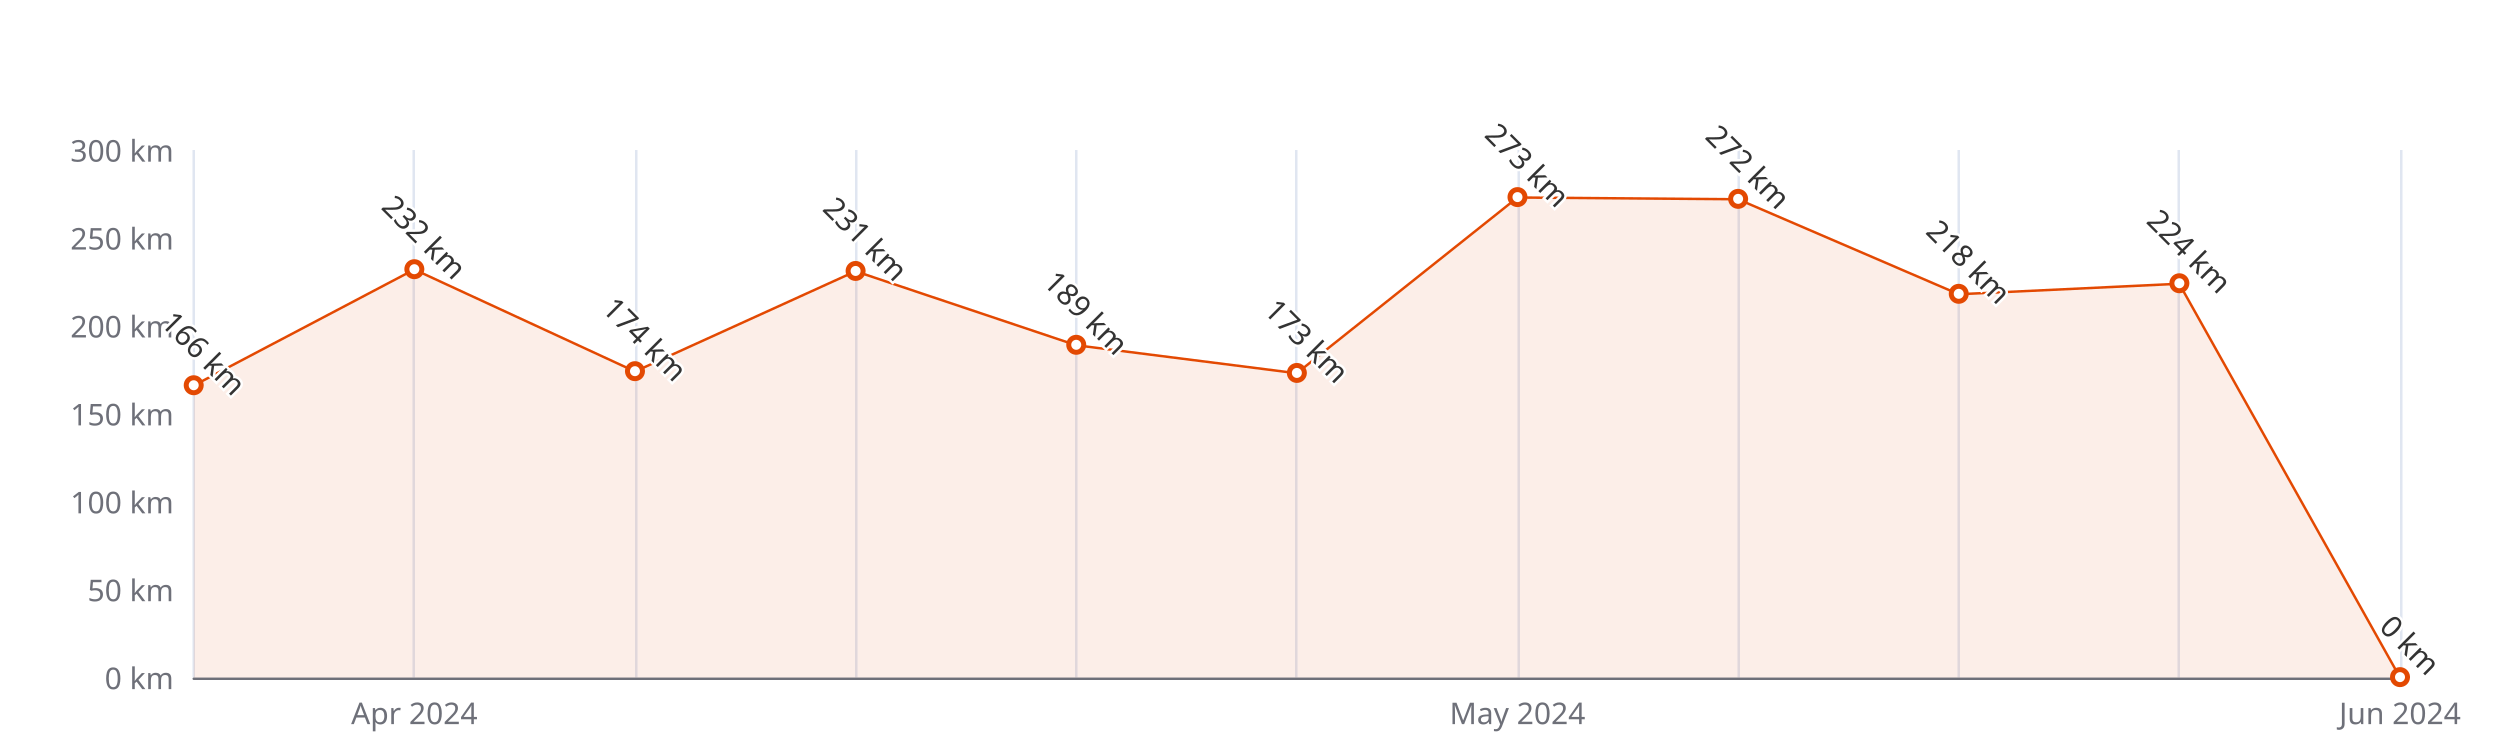
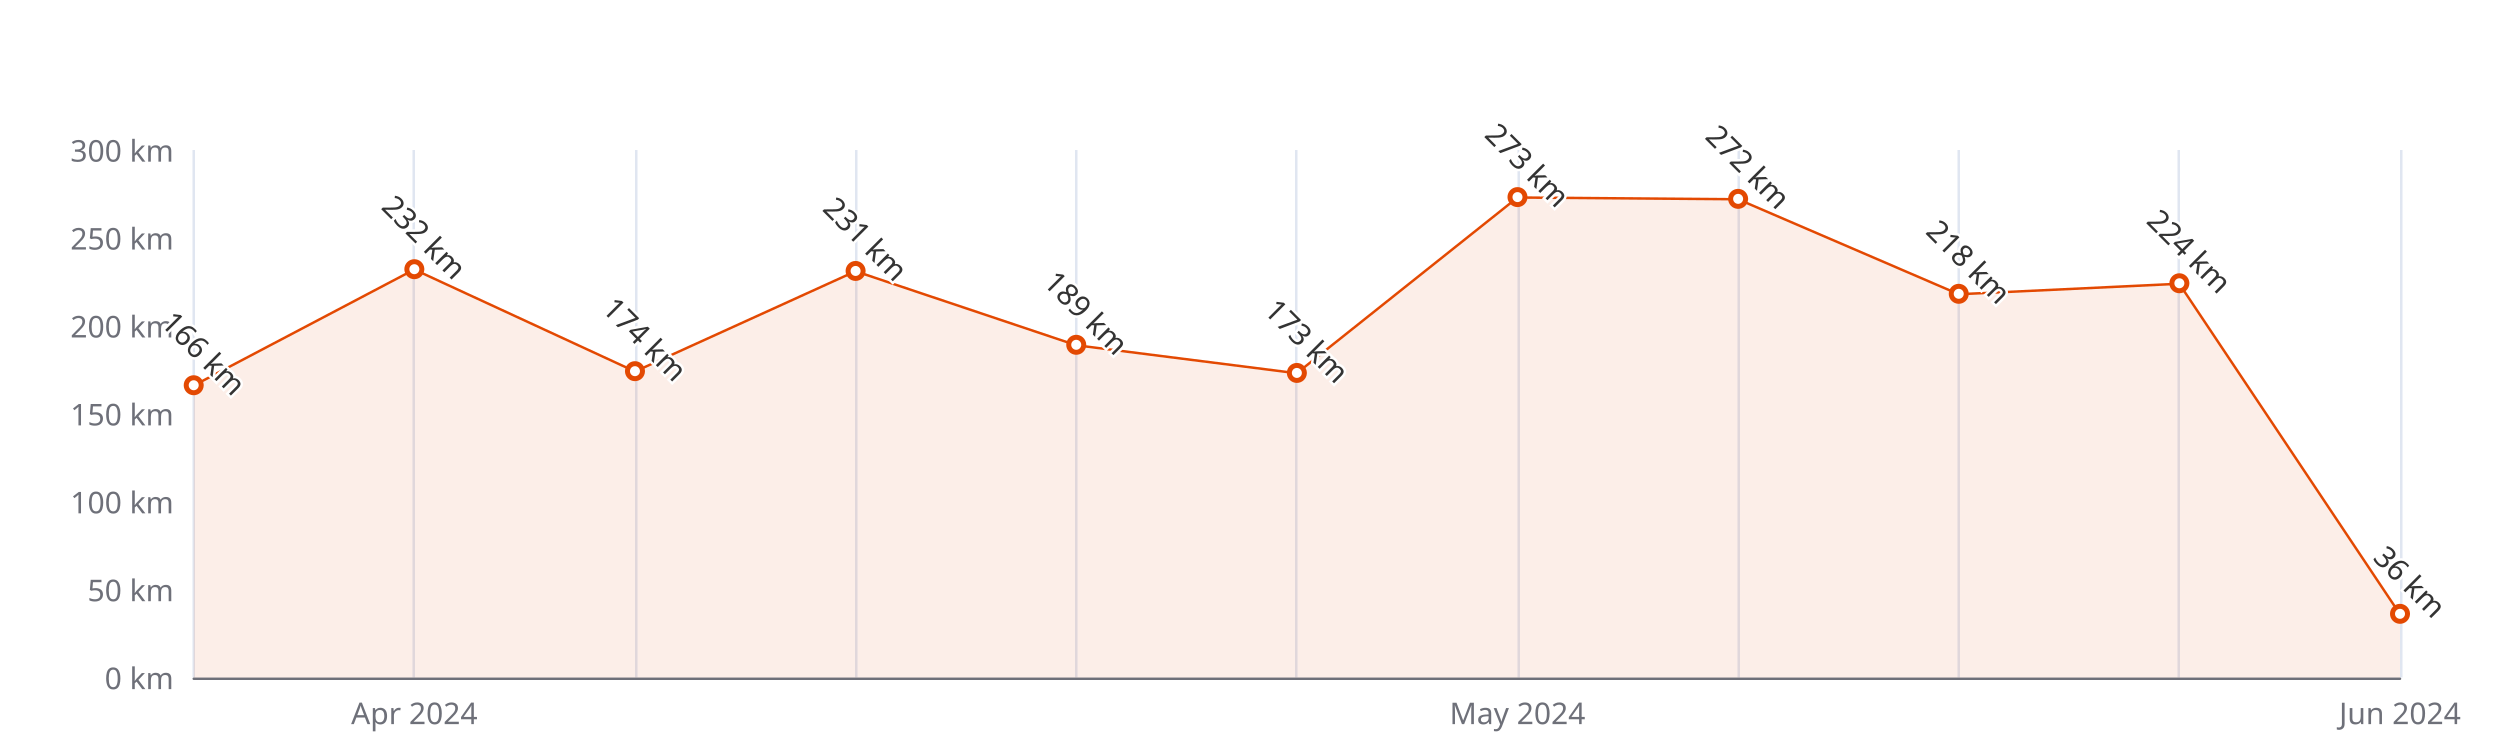
<svg xmlns="http://www.w3.org/2000/svg" width="1000" height="300" version="1.1" baseProfile="full" viewBox="0 0 1000 300">
  <rect width="1000" height="300" x="0" y="0" id="0" fill="#ffffff" />
  <path d="M77.5 60L77.5 271" fill="none" stroke="#E0E6F1" />
  <path d="M165.5 60L165.5 271" fill="none" stroke="#E0E6F1" />
  <path d="M254.5 60L254.5 271" fill="none" stroke="#E0E6F1" />
  <path d="M342.5 60L342.5 271" fill="none" stroke="#E0E6F1" />
  <path d="M430.5 60L430.5 271" fill="none" stroke="#E0E6F1" />
  <path d="M518.5 60L518.5 271" fill="none" stroke="#E0E6F1" />
  <path d="M607.5 60L607.5 271" fill="none" stroke="#E0E6F1" />
  <path d="M695.5 60L695.5 271" fill="none" stroke="#E0E6F1" />
  <path d="M783.5 60L783.5 271" fill="none" stroke="#E0E6F1" />
  <path d="M871.5 60L871.5 271" fill="none" stroke="#E0E6F1" />
  <path d="M960.5 60L960.5 271" fill="none" stroke="#E0E6F1" />
  <path d="M77.5 271.5L960 271.5" fill="none" stroke="#6E7079" stroke-linecap="round" />
  <text dominant-baseline="central" text-anchor="end" style="font-size:12px;font-family:sans-serif;" xml:space="preserve" transform="translate(69.48 271)" fill="#6E7079">0 km</text>
  <text dominant-baseline="central" text-anchor="end" style="font-size:12px;font-family:sans-serif;" xml:space="preserve" transform="translate(69.48 235.8333)" fill="#6E7079">50 km</text>
  <text dominant-baseline="central" text-anchor="end" style="font-size:12px;font-family:sans-serif;" xml:space="preserve" transform="translate(69.48 200.6667)" fill="#6E7079">100 km</text>
  <text dominant-baseline="central" text-anchor="end" style="font-size:12px;font-family:sans-serif;" xml:space="preserve" transform="translate(69.48 165.5)" fill="#6E7079">150 km</text>
  <text dominant-baseline="central" text-anchor="end" style="font-size:12px;font-family:sans-serif;" xml:space="preserve" transform="translate(69.48 130.3333)" fill="#6E7079">200 km</text>
  <text dominant-baseline="central" text-anchor="end" style="font-size:12px;font-family:sans-serif;" xml:space="preserve" transform="translate(69.48 95.1667)" fill="#6E7079">250 km</text>
  <text dominant-baseline="central" text-anchor="end" style="font-size:12px;font-family:sans-serif;" xml:space="preserve" transform="translate(69.48 60)" fill="#6E7079">300 km</text>
  <text dominant-baseline="central" text-anchor="middle" style="font-size:12px;font-family:sans-serif;" xml:space="preserve" y="6" transform="translate(165.732 279)" fill="#6E7079">Apr 2024</text>
  <text dominant-baseline="central" text-anchor="middle" style="font-size:12px;font-family:sans-serif;" xml:space="preserve" y="6" transform="translate(606.992 279)" fill="#6E7079">May 2024</text>
  <text dominant-baseline="central" text-anchor="middle" style="font-size:12px;font-family:sans-serif;" xml:space="preserve" y="6" transform="translate(960 279)" fill="#6E7079">Jun 2024</text>
  <g clip-path="url(#zr5-c0)">
-     <path d="M77.5 154.2L165.7 107.8L254 148.6L342.2 108.5L430.5 138.1L518.7 149.3L607 79L695.2 79.7L783.5 117.7L871.7 113.5L960 271L871.7 271L783.5 271L695.2 271L607 271L518.7 271L430.5 271L342.2 271L254 271L165.7 271L77.5 271Z" fill="rgb(227,73,2)" fill-opacity="0.09" />
-     <path d="M77.5 154.2L165.7 107.8L254 148.6L342.2 108.5L430.5 138.1L518.7 149.3L607 79L695.2 79.7L783.5 117.7L871.7 113.5L960 271" fill="none" stroke="#E34902" stroke-linejoin="bevel" />
+     <path d="M77.5 154.2L165.7 107.8L254 148.6L342.2 108.5L430.5 138.1L518.7 149.3L607 79L695.2 79.7L783.5 117.7L871.7 113.5L960 245.7L960 271L871.7 271L783.5 271L695.2 271L607 271L518.7 271L430.5 271L342.2 271L254 271L165.7 271L77.5 271Z" fill="rgb(227,73,2)" fill-opacity="0.09" />
+     <path d="M77.5 154.2L165.7 107.8L254 148.6L342.2 108.5L430.5 138.1L518.7 149.3L607 79L695.2 79.7L783.5 117.7L871.7 113.5L960 245.7" fill="none" stroke="#E34902" stroke-linejoin="bevel" />
  </g>
  <path d="M1 0A1 1 0 1 1 1 -0.1A1 1 0 0 1 1 0" transform="matrix(3,0,0,3,77.48,154.2467)" fill="#fff" stroke="#E34902" stroke-width="0.667" />
  <path d="M1 0A1 1 0 1 1 1 -0.1A1 1 0 0 1 1 0" transform="matrix(3,0,0,3,165.732,107.8267)" fill="#fff" stroke="#E34902" stroke-width="0.667" />
  <path d="M1 0A1 1 0 1 1 1 -0.1A1 1 0 0 1 1 0" transform="matrix(3,0,0,3,253.984,148.62)" fill="#fff" stroke="#E34902" stroke-width="0.667" />
  <path d="M1 0A1 1 0 1 1 1 -0.1A1 1 0 0 1 1 0" transform="matrix(3,0,0,3,342.236,108.53)" fill="#fff" stroke="#E34902" stroke-width="0.667" />
  <path d="M1 0A1 1 0 1 1 1 -0.1A1 1 0 0 1 1 0" transform="matrix(3,0,0,3,430.488,138.07)" fill="#fff" stroke="#E34902" stroke-width="0.667" />
  <path d="M1 0A1 1 0 1 1 1 -0.1A1 1 0 0 1 1 0" transform="matrix(3,0,0,3,518.74,149.3233)" fill="#fff" stroke="#E34902" stroke-width="0.667" />
  <path d="M1 0A1 1 0 1 1 1 -0.1A1 1 0 0 1 1 0" transform="matrix(3,0,0,3,606.992,78.99)" fill="#fff" stroke="#E34902" stroke-width="0.667" />
  <path d="M1 0A1 1 0 1 1 1 -0.1A1 1 0 0 1 1 0" transform="matrix(3,0,0,3,695.244,79.6933)" fill="#fff" stroke="#E34902" stroke-width="0.667" />
  <path d="M1 0A1 1 0 1 1 1 -0.1A1 1 0 0 1 1 0" transform="matrix(3,0,0,3,783.496,117.6733)" fill="#fff" stroke="#E34902" stroke-width="0.667" />
  <path d="M1 0A1 1 0 1 1 1 -0.1A1 1 0 0 1 1 0" transform="matrix(3,0,0,3,871.748,113.4533)" fill="#fff" stroke="#E34902" stroke-width="0.667" />
-   <path d="M1 0A1 1 0 1 1 1 -0.1A1 1 0 0 1 1 0" transform="matrix(3,0,0,3,960,271)" fill="#fff" stroke="#E34902" stroke-width="0.667" />
+   <path d="M1 0A1 1 0 1 1 1 -0.1A1 1 0 0 1 1 0" transform="matrix(3,0,0,3,960,245.68)" fill="#fff" stroke="#E34902" stroke-width="0.667" />
  <text dominant-baseline="central" text-anchor="middle" style="font-size:12px;font-family:sans-serif;" xml:space="preserve" y="-6" transform="matrix(0.707,0.707,-0.707,0.707,77.48,145.2467)" fill="#333" stroke="rgb(255,255,255)" stroke-width="2" paint-order="stroke" stroke-miterlimit="2">166 km</text>
  <text dominant-baseline="central" text-anchor="middle" style="font-size:12px;font-family:sans-serif;" xml:space="preserve" y="-6" transform="matrix(0.707,0.707,-0.707,0.707,165.732,98.8267)" fill="#333" stroke="rgb(255,255,255)" stroke-width="2" paint-order="stroke" stroke-miterlimit="2">232 km</text>
  <text dominant-baseline="central" text-anchor="middle" style="font-size:12px;font-family:sans-serif;" xml:space="preserve" y="-6" transform="matrix(0.707,0.707,-0.707,0.707,253.984,139.62)" fill="#333" stroke="rgb(255,255,255)" stroke-width="2" paint-order="stroke" stroke-miterlimit="2">174 km</text>
  <text dominant-baseline="central" text-anchor="middle" style="font-size:12px;font-family:sans-serif;" xml:space="preserve" y="-6" transform="matrix(0.707,0.707,-0.707,0.707,342.236,99.53)" fill="#333" stroke="rgb(255,255,255)" stroke-width="2" paint-order="stroke" stroke-miterlimit="2">231 km</text>
  <text dominant-baseline="central" text-anchor="middle" style="font-size:12px;font-family:sans-serif;" xml:space="preserve" y="-6" transform="matrix(0.707,0.707,-0.707,0.707,430.488,129.07)" fill="#333" stroke="rgb(255,255,255)" stroke-width="2" paint-order="stroke" stroke-miterlimit="2">189 km</text>
  <text dominant-baseline="central" text-anchor="middle" style="font-size:12px;font-family:sans-serif;" xml:space="preserve" y="-6" transform="matrix(0.707,0.707,-0.707,0.707,518.74,140.3233)" fill="#333" stroke="rgb(255,255,255)" stroke-width="2" paint-order="stroke" stroke-miterlimit="2">173 km</text>
  <text dominant-baseline="central" text-anchor="middle" style="font-size:12px;font-family:sans-serif;" xml:space="preserve" y="-6" transform="matrix(0.707,0.707,-0.707,0.707,606.992,69.99)" fill="#333" stroke="rgb(255,255,255)" stroke-width="2" paint-order="stroke" stroke-miterlimit="2">273 km</text>
  <text dominant-baseline="central" text-anchor="middle" style="font-size:12px;font-family:sans-serif;" xml:space="preserve" y="-6" transform="matrix(0.707,0.707,-0.707,0.707,695.244,70.6933)" fill="#333" stroke="rgb(255,255,255)" stroke-width="2" paint-order="stroke" stroke-miterlimit="2">272 km</text>
  <text dominant-baseline="central" text-anchor="middle" style="font-size:12px;font-family:sans-serif;" xml:space="preserve" y="-6" transform="matrix(0.707,0.707,-0.707,0.707,783.496,108.6733)" fill="#333" stroke="rgb(255,255,255)" stroke-width="2" paint-order="stroke" stroke-miterlimit="2">218 km</text>
  <text dominant-baseline="central" text-anchor="middle" style="font-size:12px;font-family:sans-serif;" xml:space="preserve" y="-6" transform="matrix(0.707,0.707,-0.707,0.707,871.748,104.4533)" fill="#333" stroke="rgb(255,255,255)" stroke-width="2" paint-order="stroke" stroke-miterlimit="2">224 km</text>
-   <text dominant-baseline="central" text-anchor="middle" style="font-size:12px;font-family:sans-serif;" xml:space="preserve" y="-6" transform="matrix(0.707,0.707,-0.707,0.707,960,262)" fill="#333" stroke="rgb(255,255,255)" stroke-width="2" paint-order="stroke" stroke-miterlimit="2">0 km</text>
+   <text dominant-baseline="central" text-anchor="middle" style="font-size:12px;font-family:sans-serif;" xml:space="preserve" y="-6" transform="matrix(0.707,0.707,-0.707,0.707,960,236.68)" fill="#333" stroke="rgb(255,255,255)" stroke-width="2" paint-order="stroke" stroke-miterlimit="2">36 km</text>
  <defs>
    <clipPath id="zr5-c0">
      <path d="M76 59.5l884 0l0 212l-884 0Z" fill="#000" />
    </clipPath>
  </defs>
</svg>
